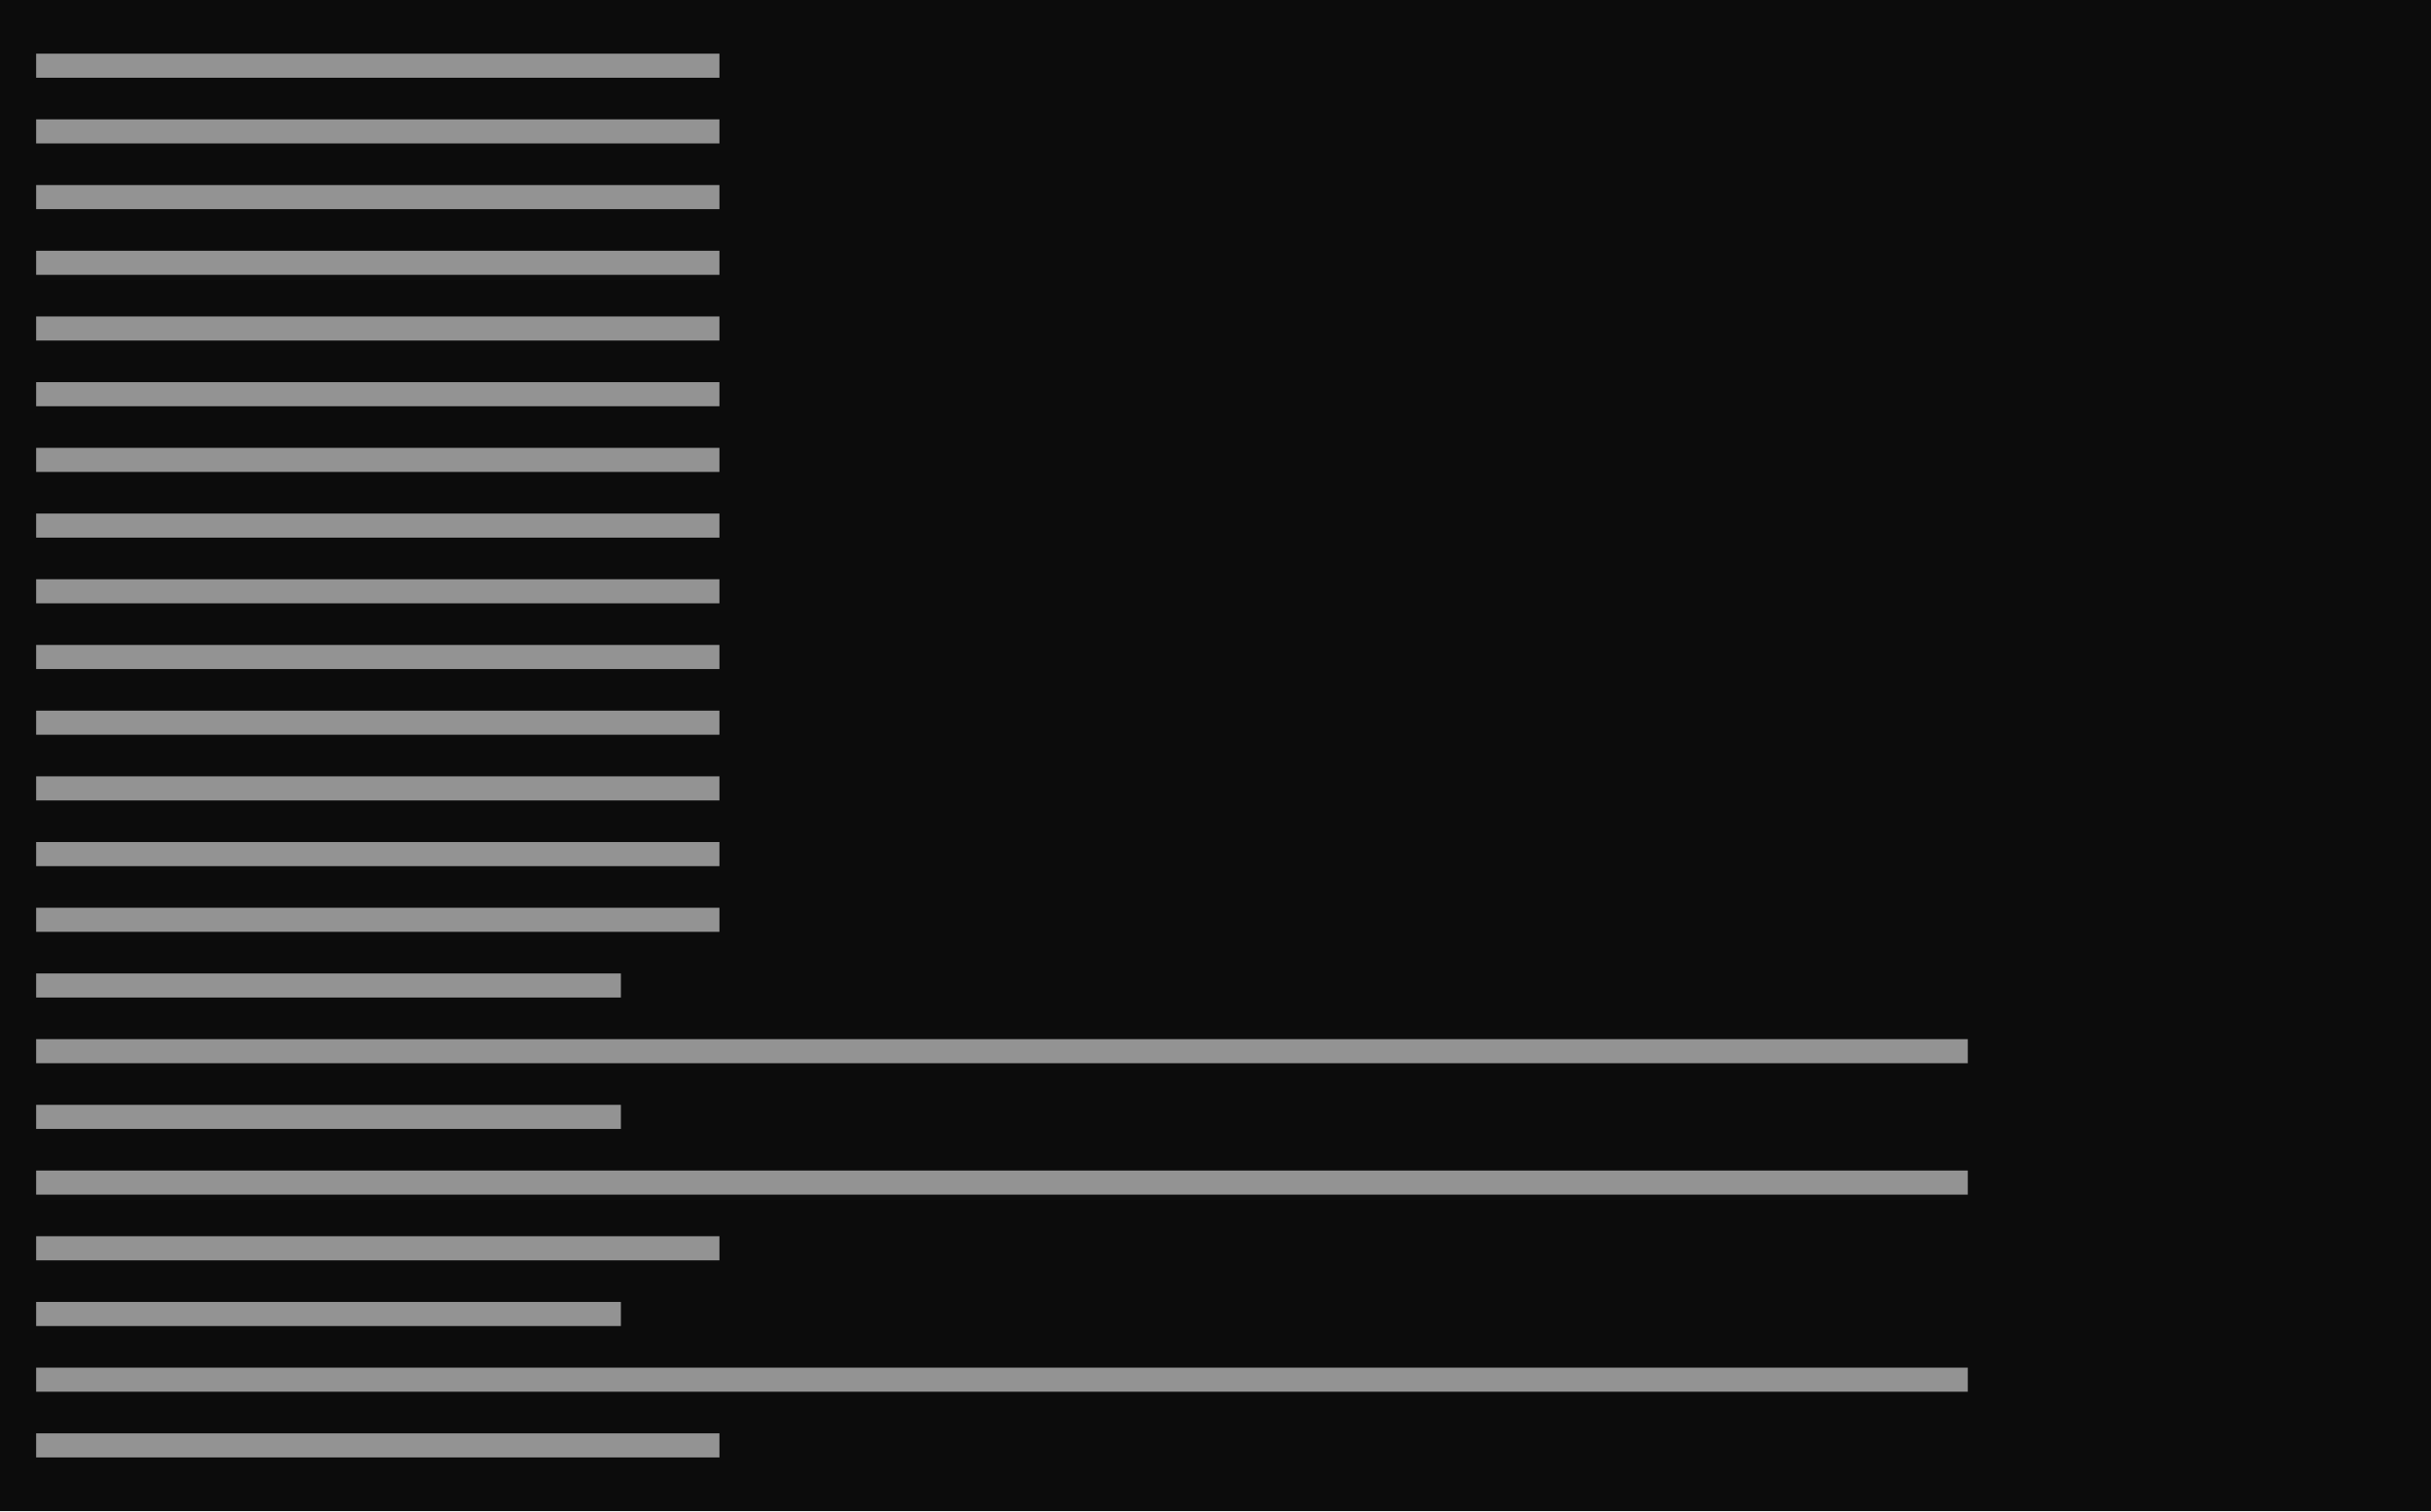
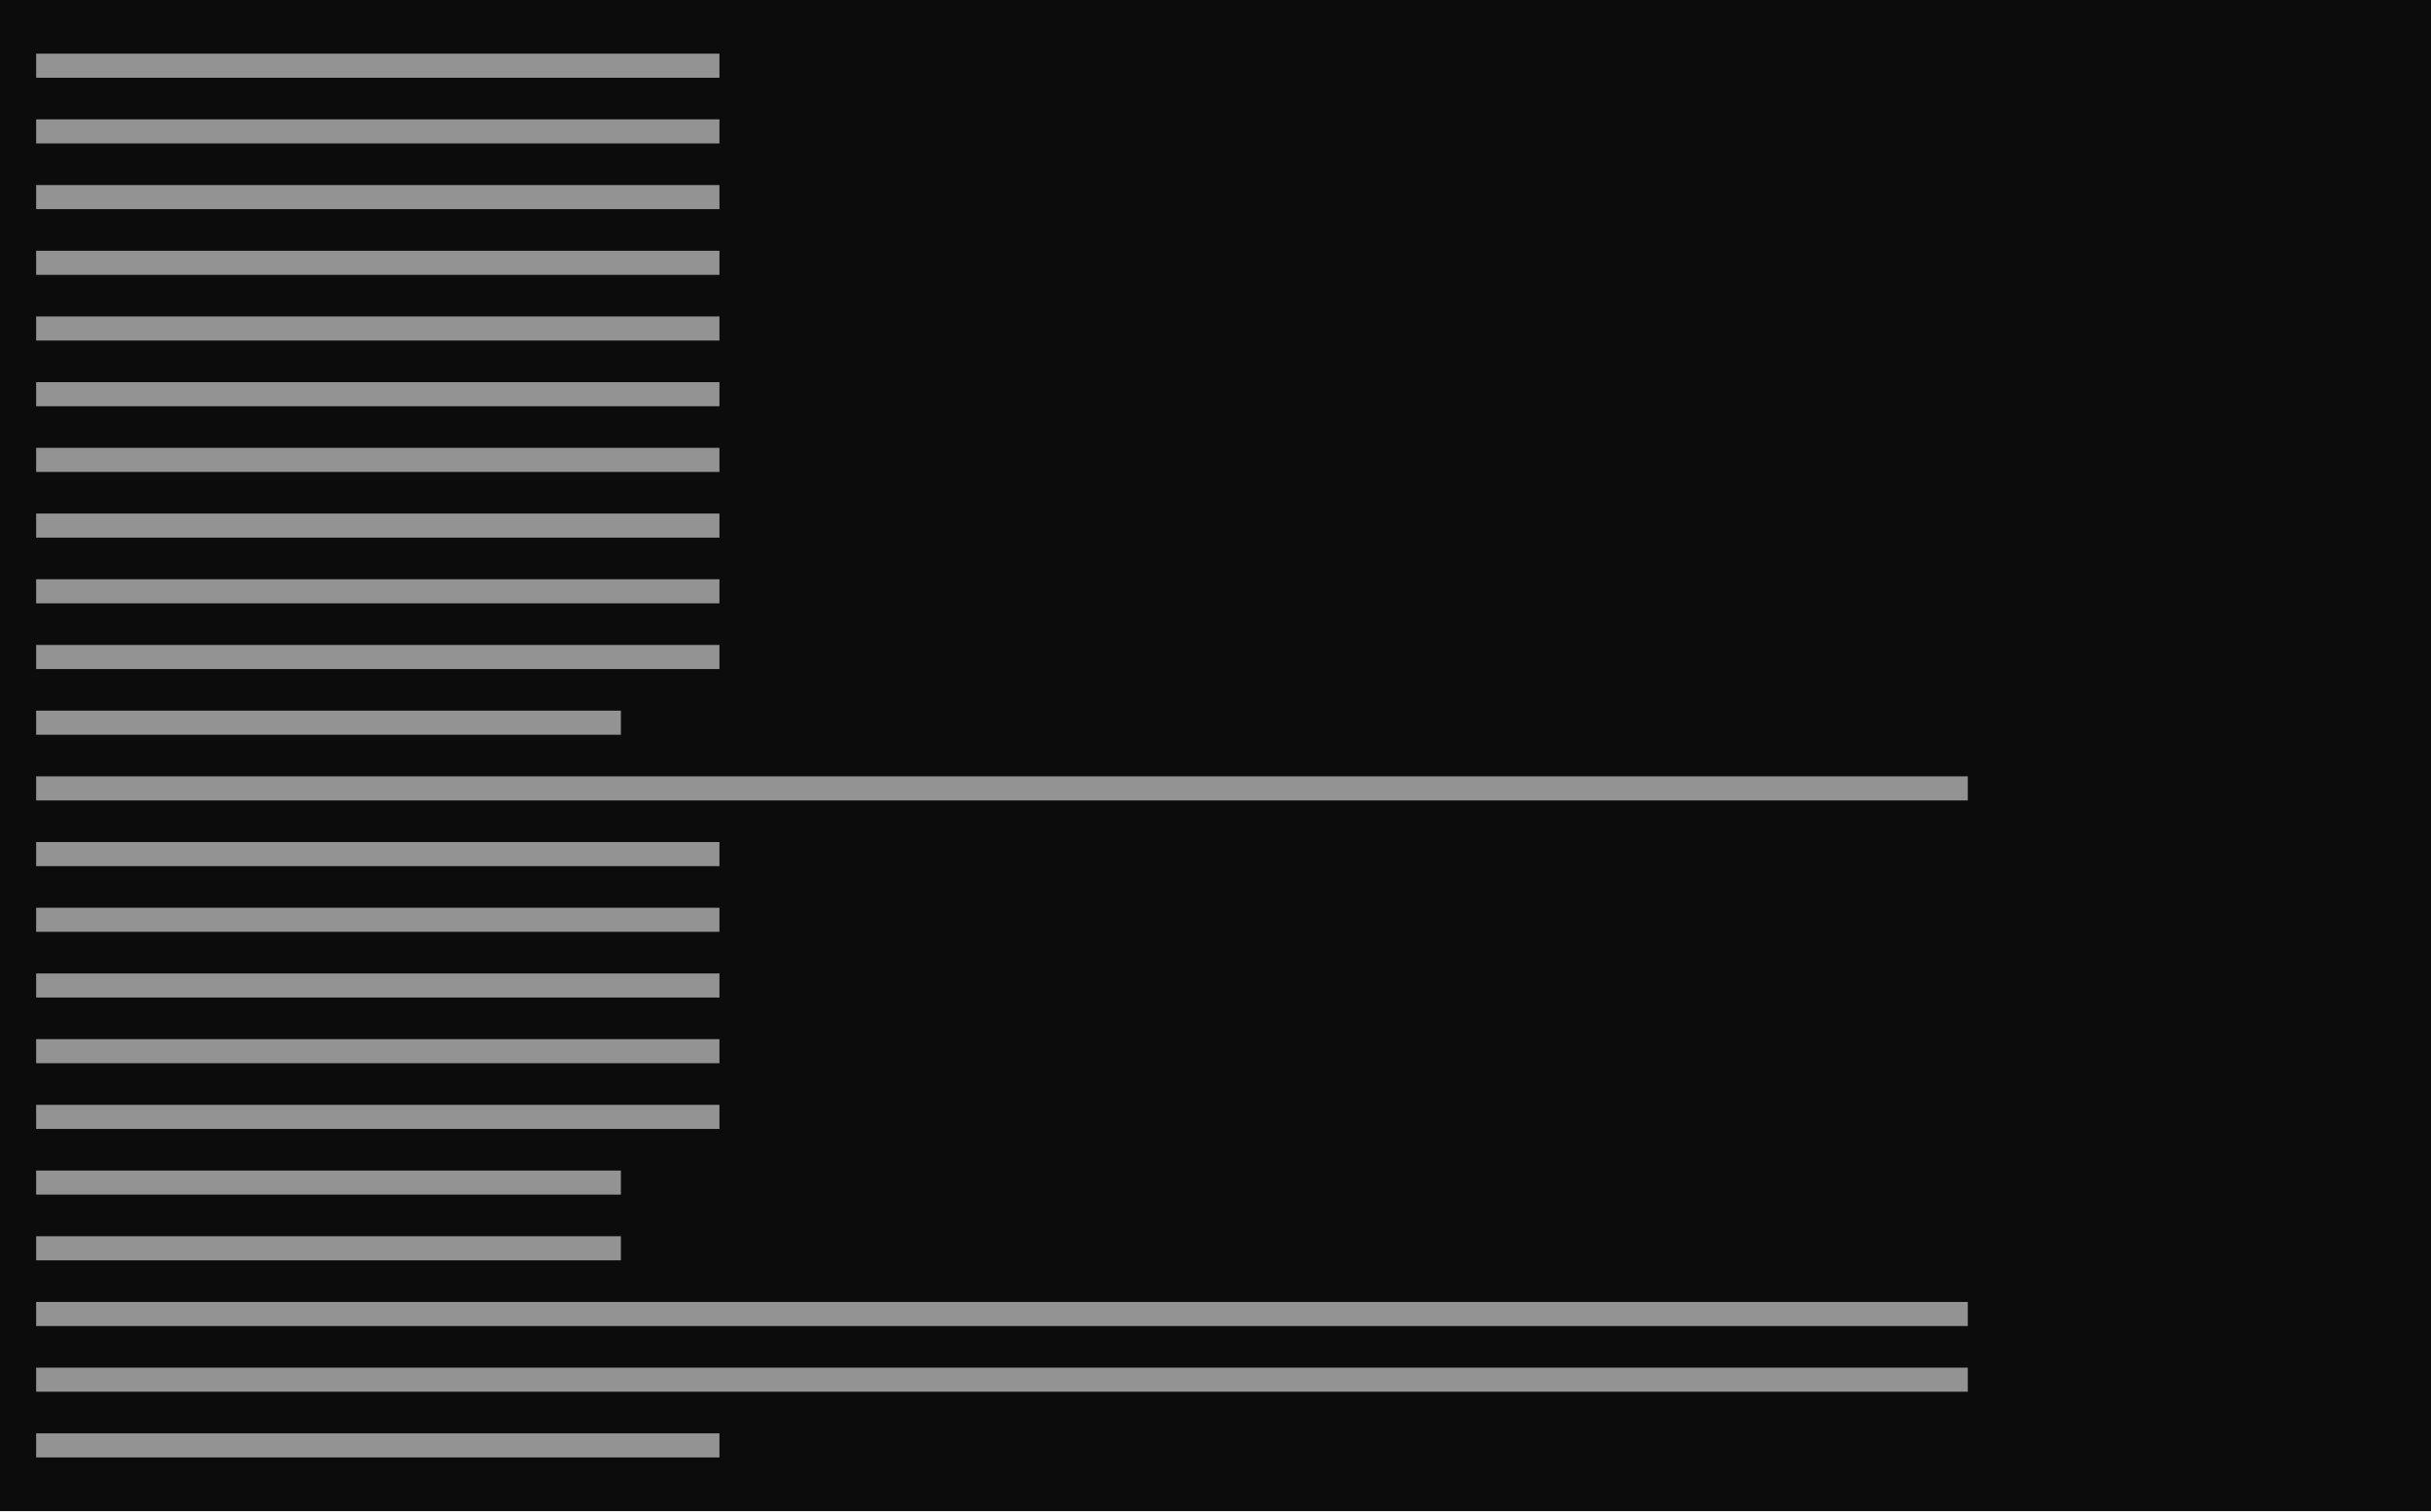
<svg xmlns="http://www.w3.org/2000/svg" viewBox="0 0 444 276" preserveAspectRatio="xMinYMin slice">
  <rect width="100%" height="100%" fill="#0c0c0c" />
  <g transform="translate(6 6)">
-     <path fill="#cccccc" opacity="0.7" d="M0.6 3.8h124.8v4.4h-124.8zM0.6 15.8h124.8v4.4h-124.8zM0.6 27.8h124.8v4.4h-124.8zM0.6 39.8h124.8v4.4h-124.8zM0.6 51.8h124.8v4.4h-124.8zM0.6 63.8h124.8v4.4h-124.8zM0.6 75.8h124.8v4.4h-124.8zM0.6 87.8h124.8v4.4h-124.8zM0.6 99.8h124.8v4.4h-124.8zM0.6 111.8h124.8v4.4h-124.8zM0.6 123.8h124.8v4.4h-124.8zM0.6 135.8h124.8v4.4h-124.8zM0.6 147.8h124.8v4.4h-124.8zM0.6 159.8h124.8v4.4h-124.8zM0.6 171.8h106.8v4.4h-106.8zM0.6 183.8h352.8v4.4h-352.8zM0.6 195.8h106.8v4.4h-106.8zM0.6 207.8h352.8v4.4h-352.8zM0.6 219.8h124.8v4.4h-124.8zM0.6 231.8h106.8v4.4h-106.8zM0.6 243.8h352.8v4.4h-352.8zM0.6 255.8h124.8v4.4h-124.8z" />
+     <path fill="#cccccc" opacity="0.7" d="M0.6 3.8h124.8v4.4h-124.8zM0.6 15.8h124.8v4.4h-124.8zM0.6 27.8h124.8v4.4h-124.8zM0.6 39.8h124.8v4.4h-124.8zM0.6 51.8h124.8v4.4h-124.8zM0.6 63.8h124.8v4.4h-124.8zM0.6 75.8h124.8v4.4h-124.8zM0.6 87.8h124.8v4.4h-124.8zM0.6 99.8h124.8v4.4h-124.8zM0.6 111.8h124.8v4.4h-124.8zM0.6 123.8h106.8v4.4h-106.8zM0.6 135.8h352.8v4.4h-352.8zM0.6 147.8h124.8v4.4h-124.8zM0.6 159.8h124.8v4.4h-124.8zM0.6 171.8h124.8v4.4h-124.8zM0.6 183.8h124.8v4.4h-124.8zM0.6 195.8h124.8v4.4h-124.8zM0.6 207.8h106.8v4.4h-106.8zM0.6 219.8h106.8v4.4h-106.8zM0.6 231.8h352.8v4.4h-352.8zM0.6 243.8h352.8v4.4h-352.8zM0.6 255.8h124.8v4.4h-124.8z" />
  </g>
</svg>
